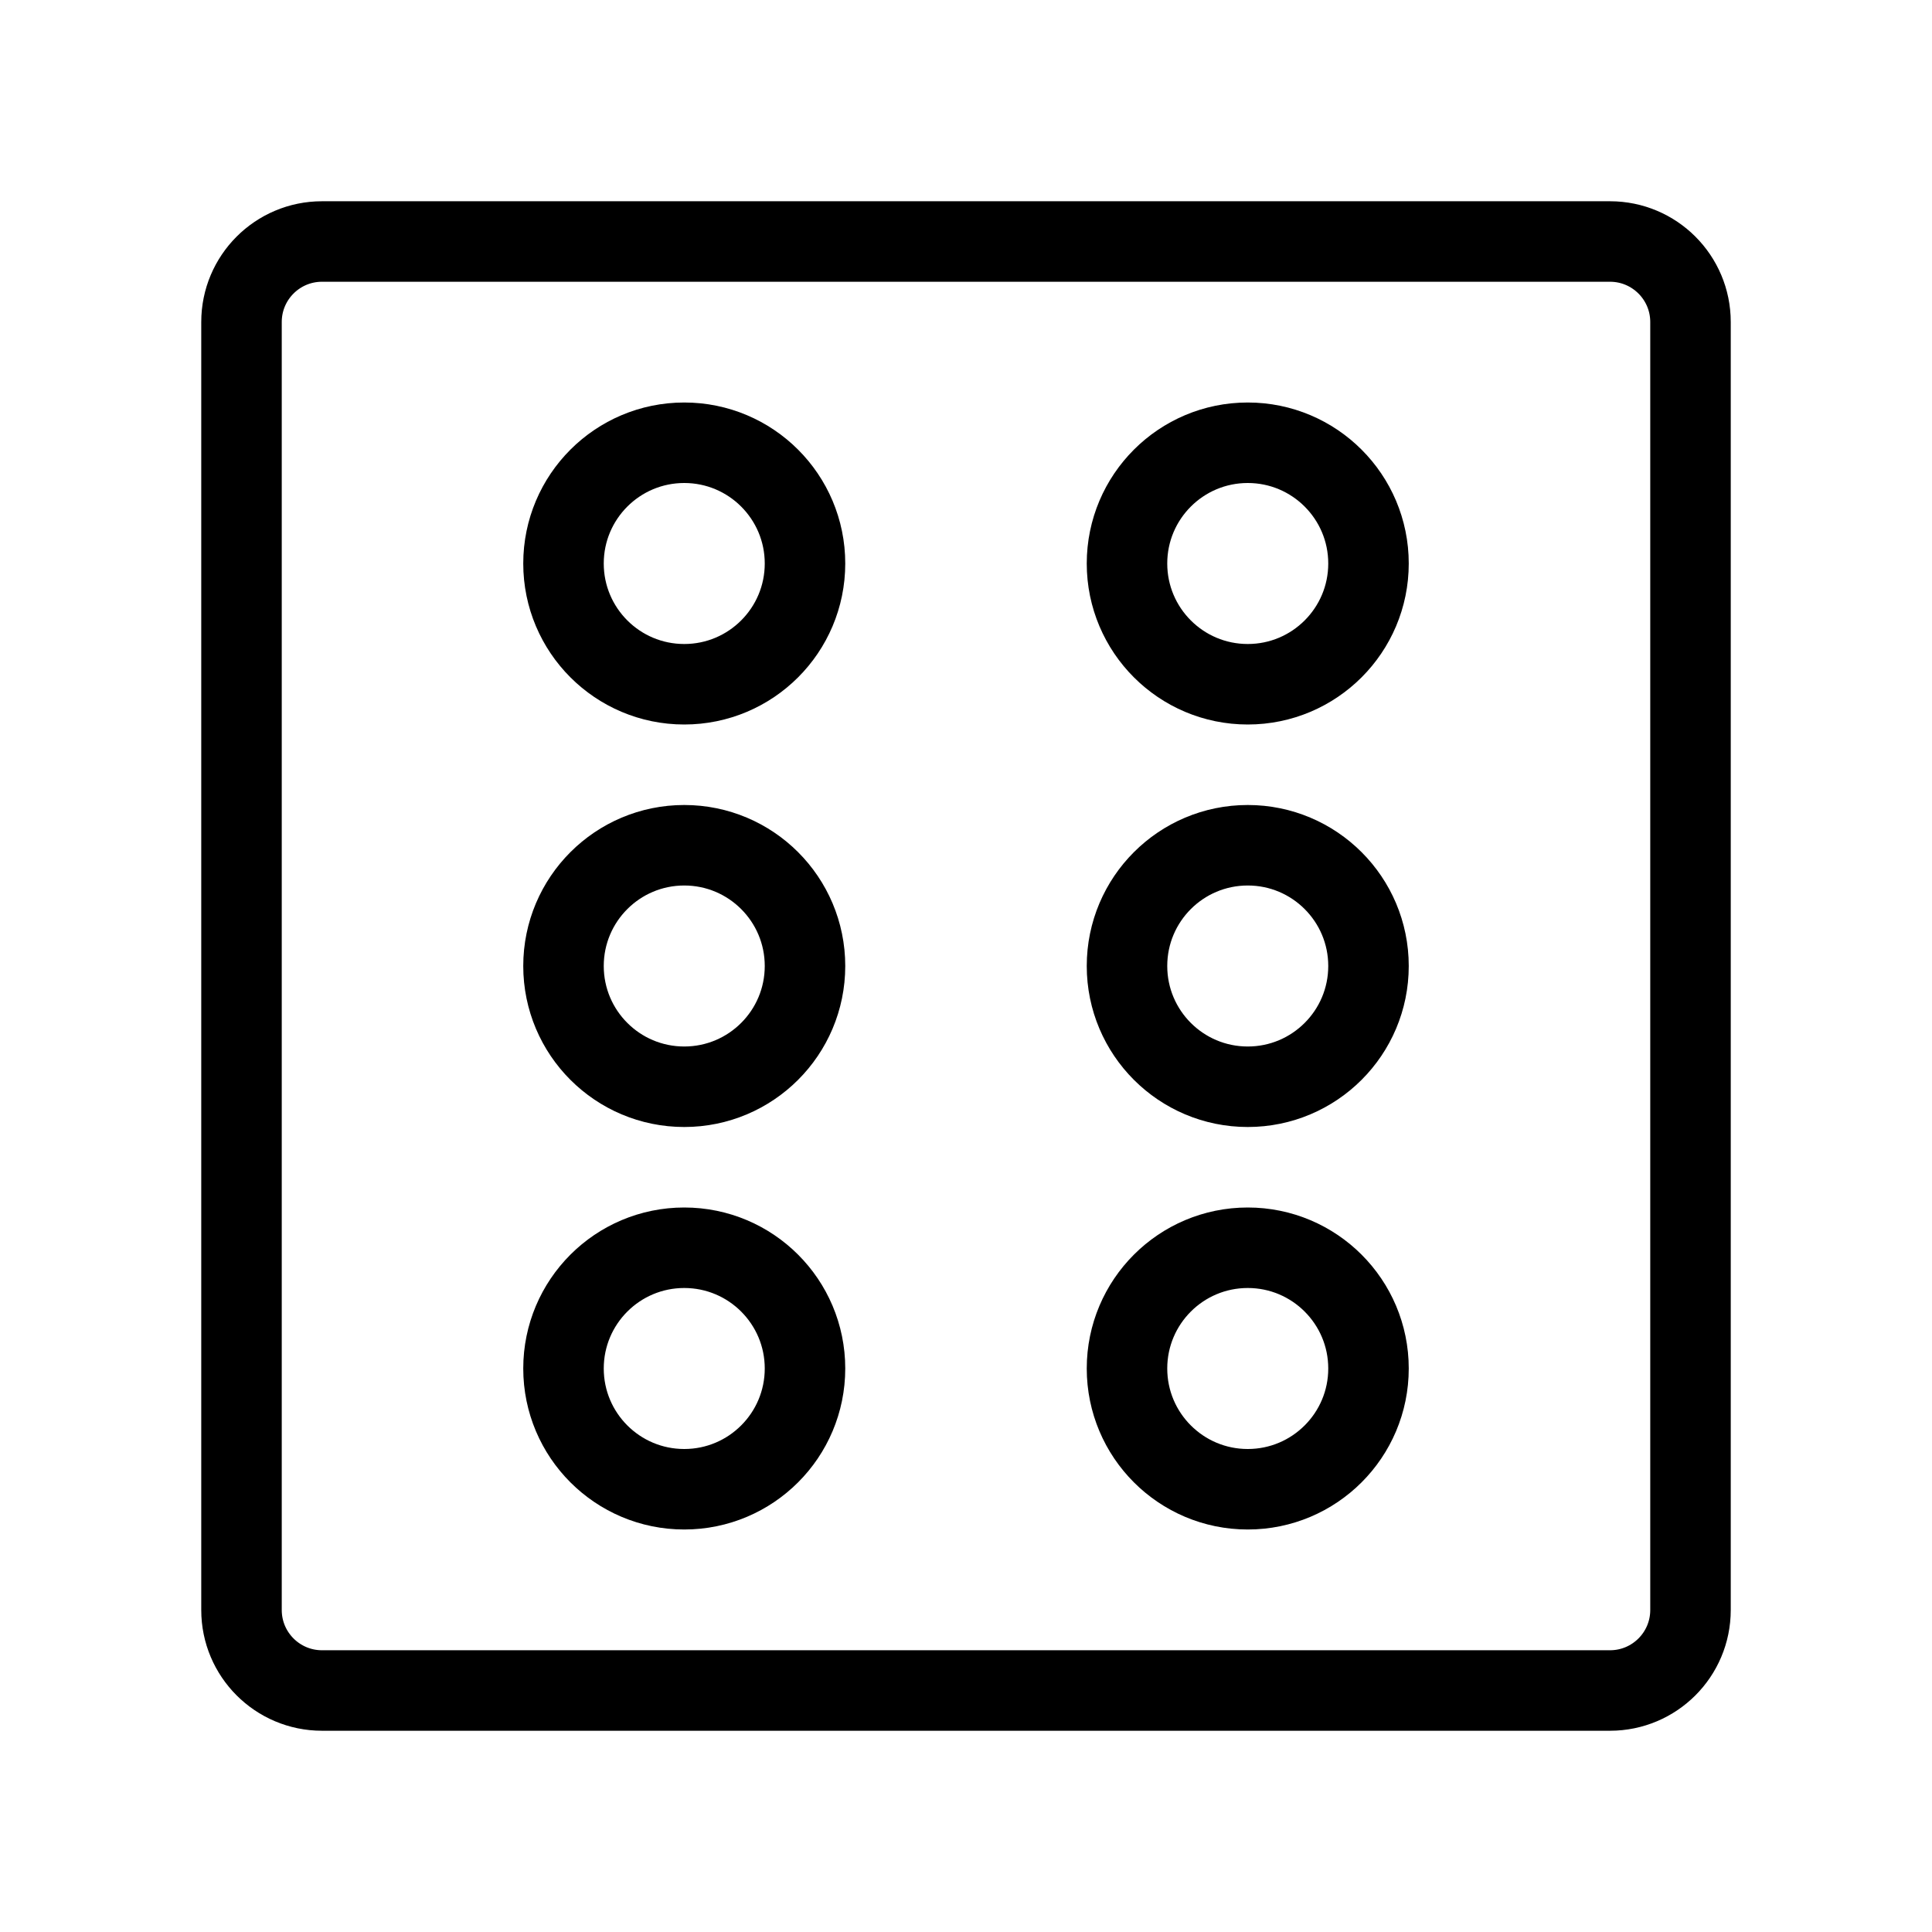
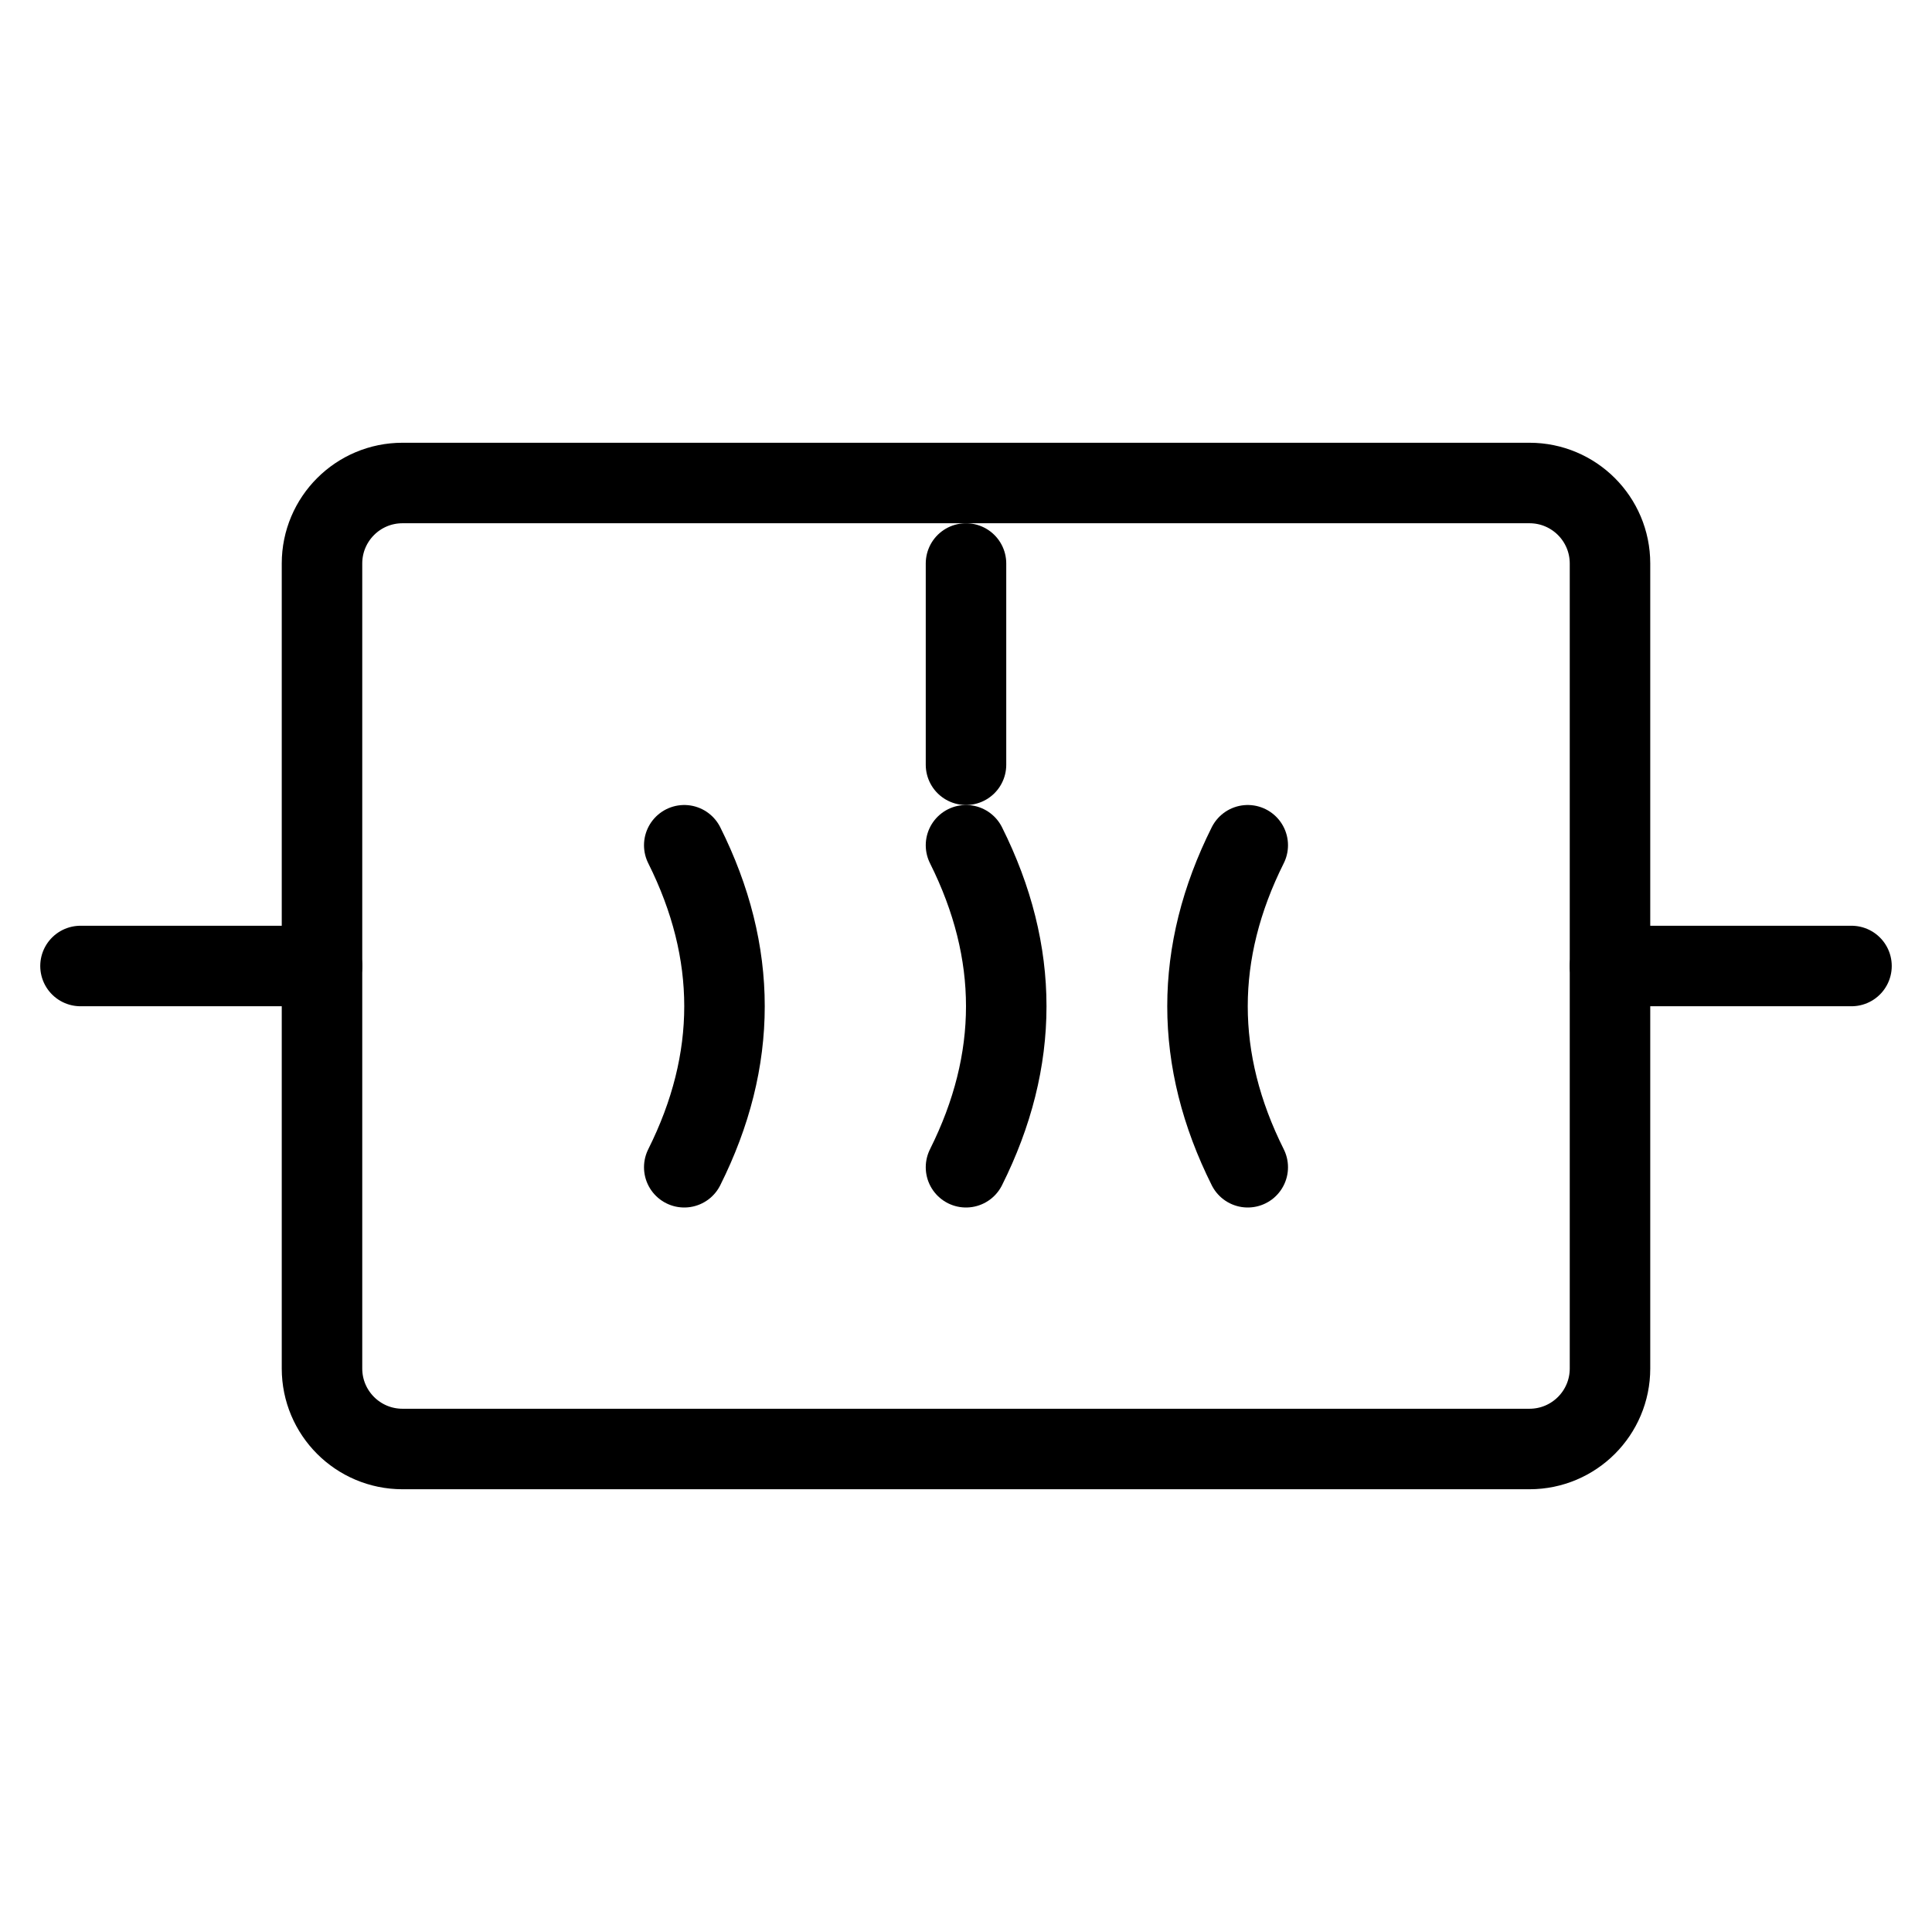
<svg xmlns="http://www.w3.org/2000/svg" viewBox="0 0 48 48" fill="none" stroke="currentColor" stroke-width="2" stroke-linecap="round" stroke-linejoin="round">
-   <rect x="6" y="6" width="36" height="36" rx="2" />
-   <circle cx="17" cy="14" r="3" />
-   <circle cx="17" cy="24" r="3" />
-   <circle cx="17" cy="34" r="3" />
-   <circle cx="31" cy="14" r="3" />
-   <circle cx="31" cy="24" r="3" />
-   <circle cx="31" cy="34" r="3" />
+   <line x1="2" y1="24" x2="8" y2="24" />
+   <rect x="8" y="12" width="32" height="24" rx="2" />
+   <line x1="40" y1="24" x2="46" y2="24" />
+   <path d="M24 14 V19" />
+   <path d="M17 21 q2 4 0 8" />
+   <path d="M24 21 q2 4 0 8" />
+   <path d="M31 21 q-2 4 0 8" />
</svg>
